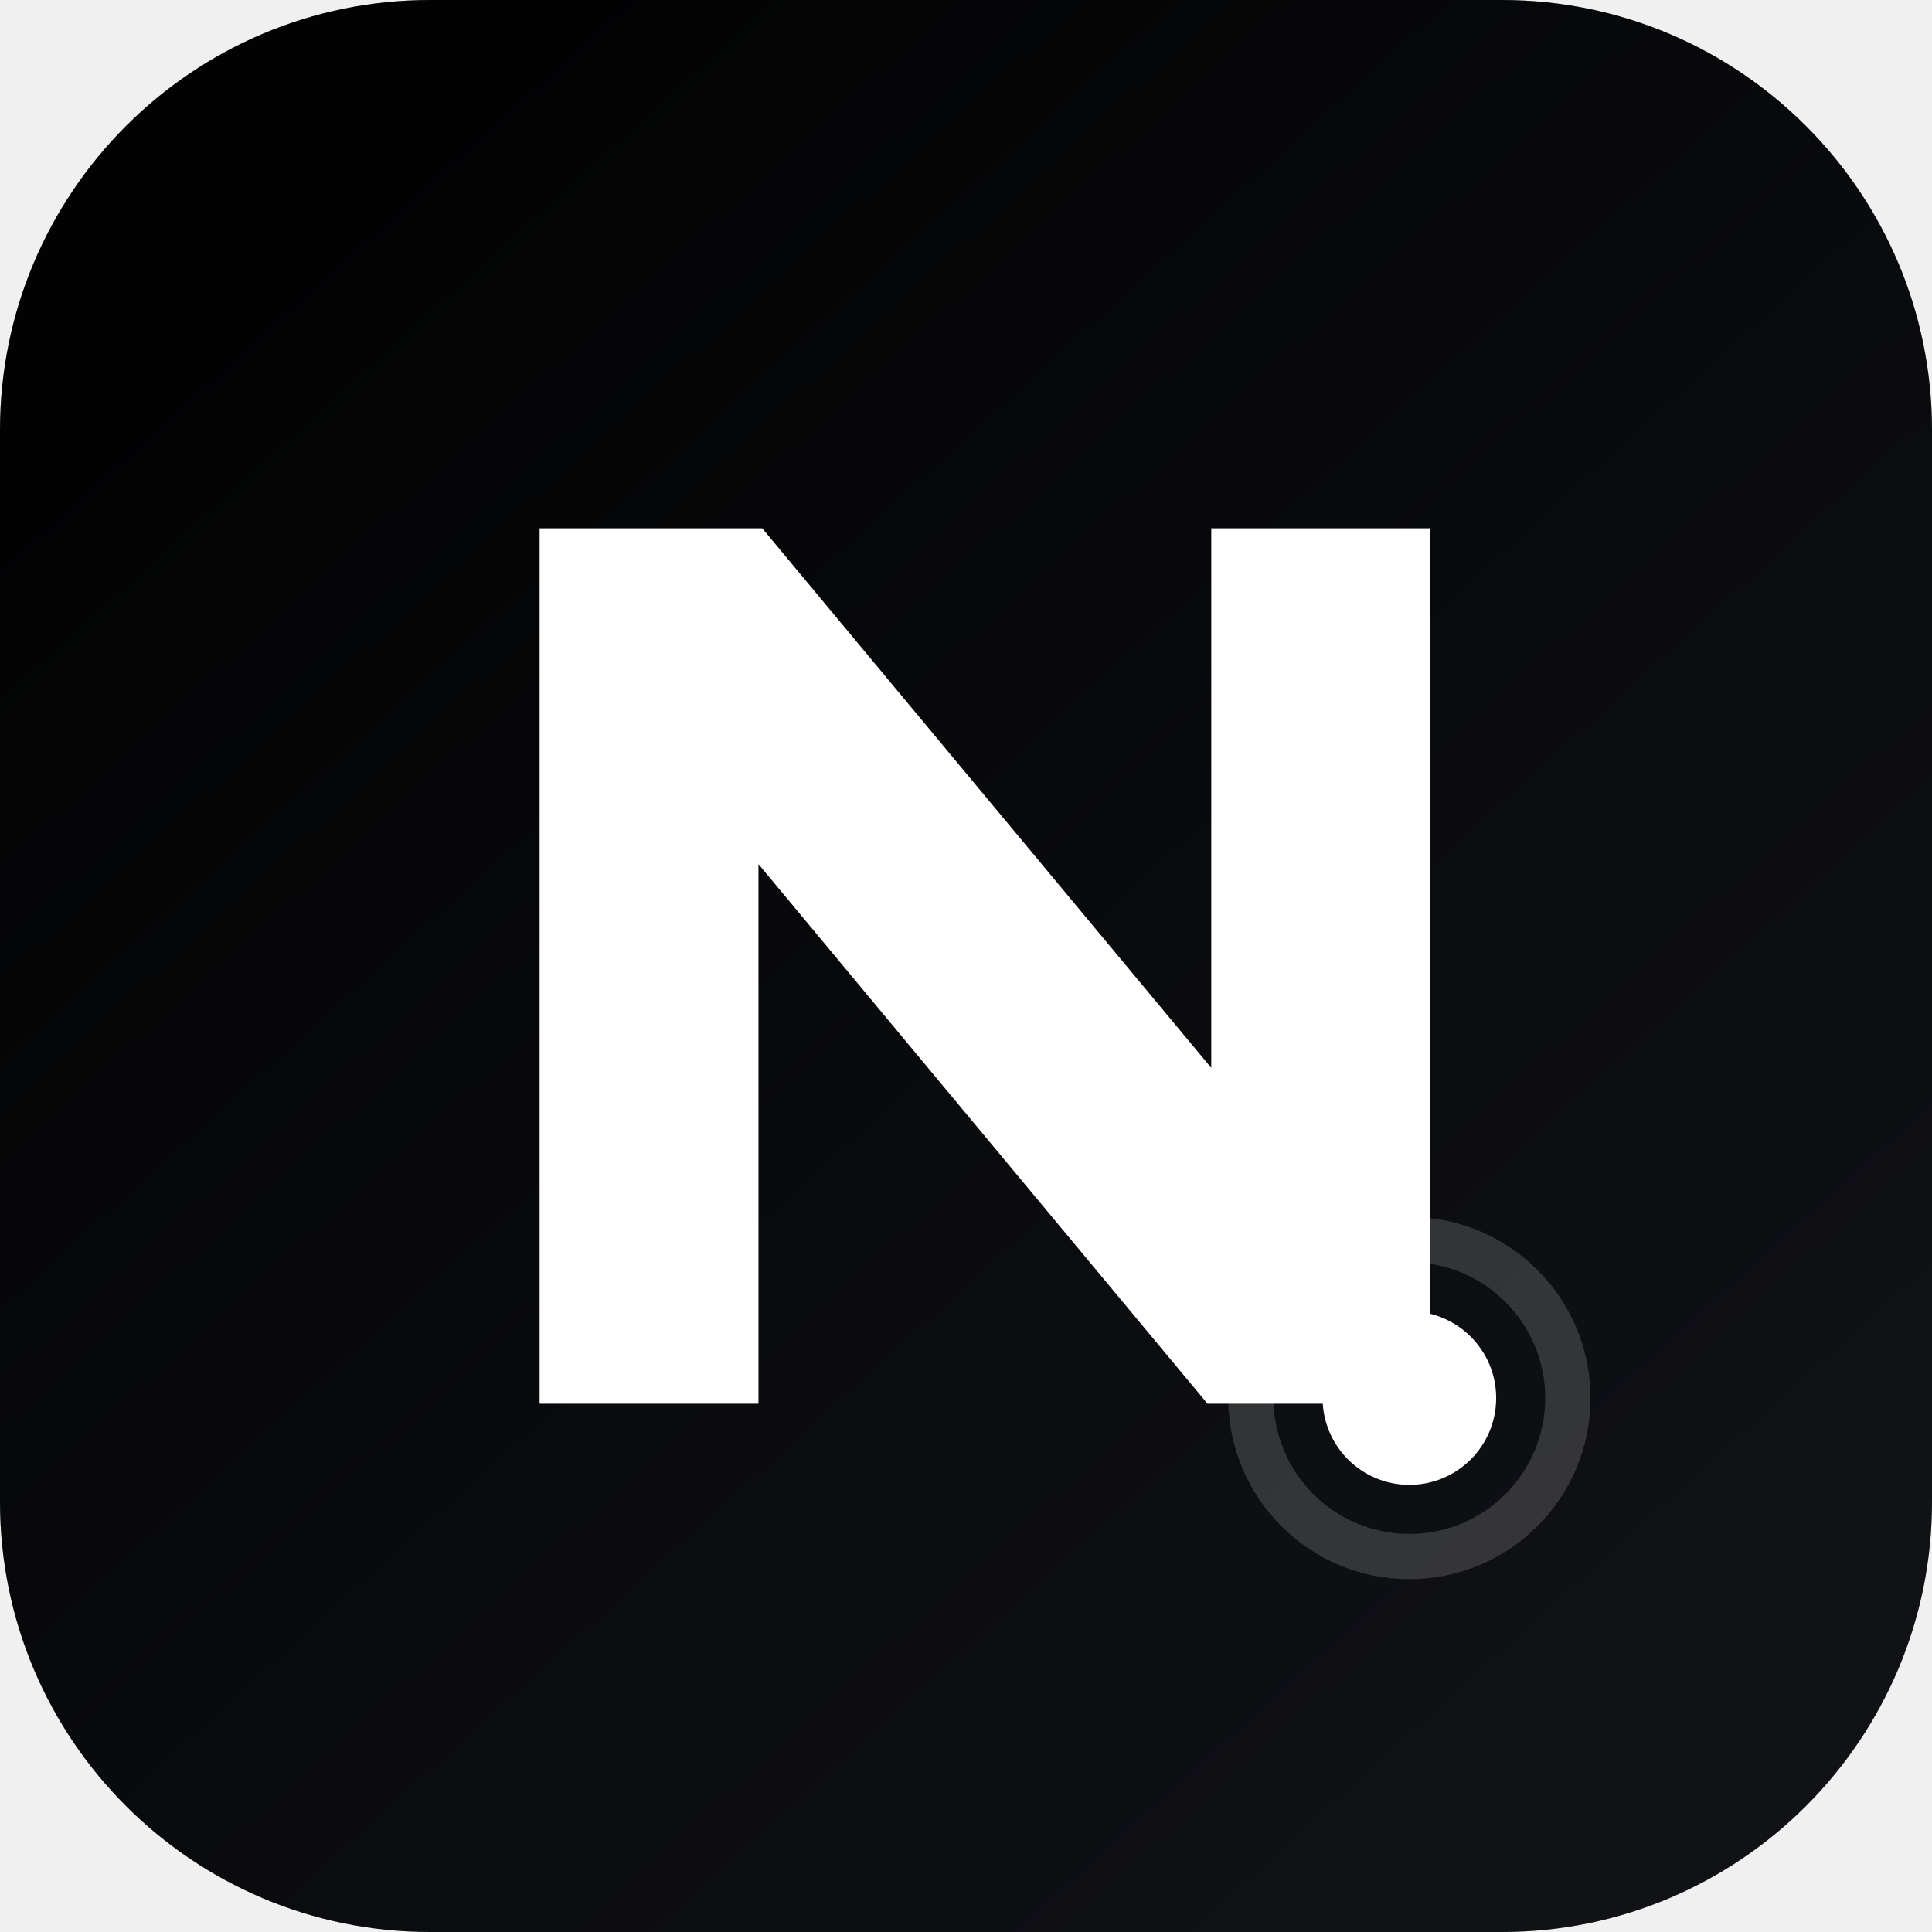
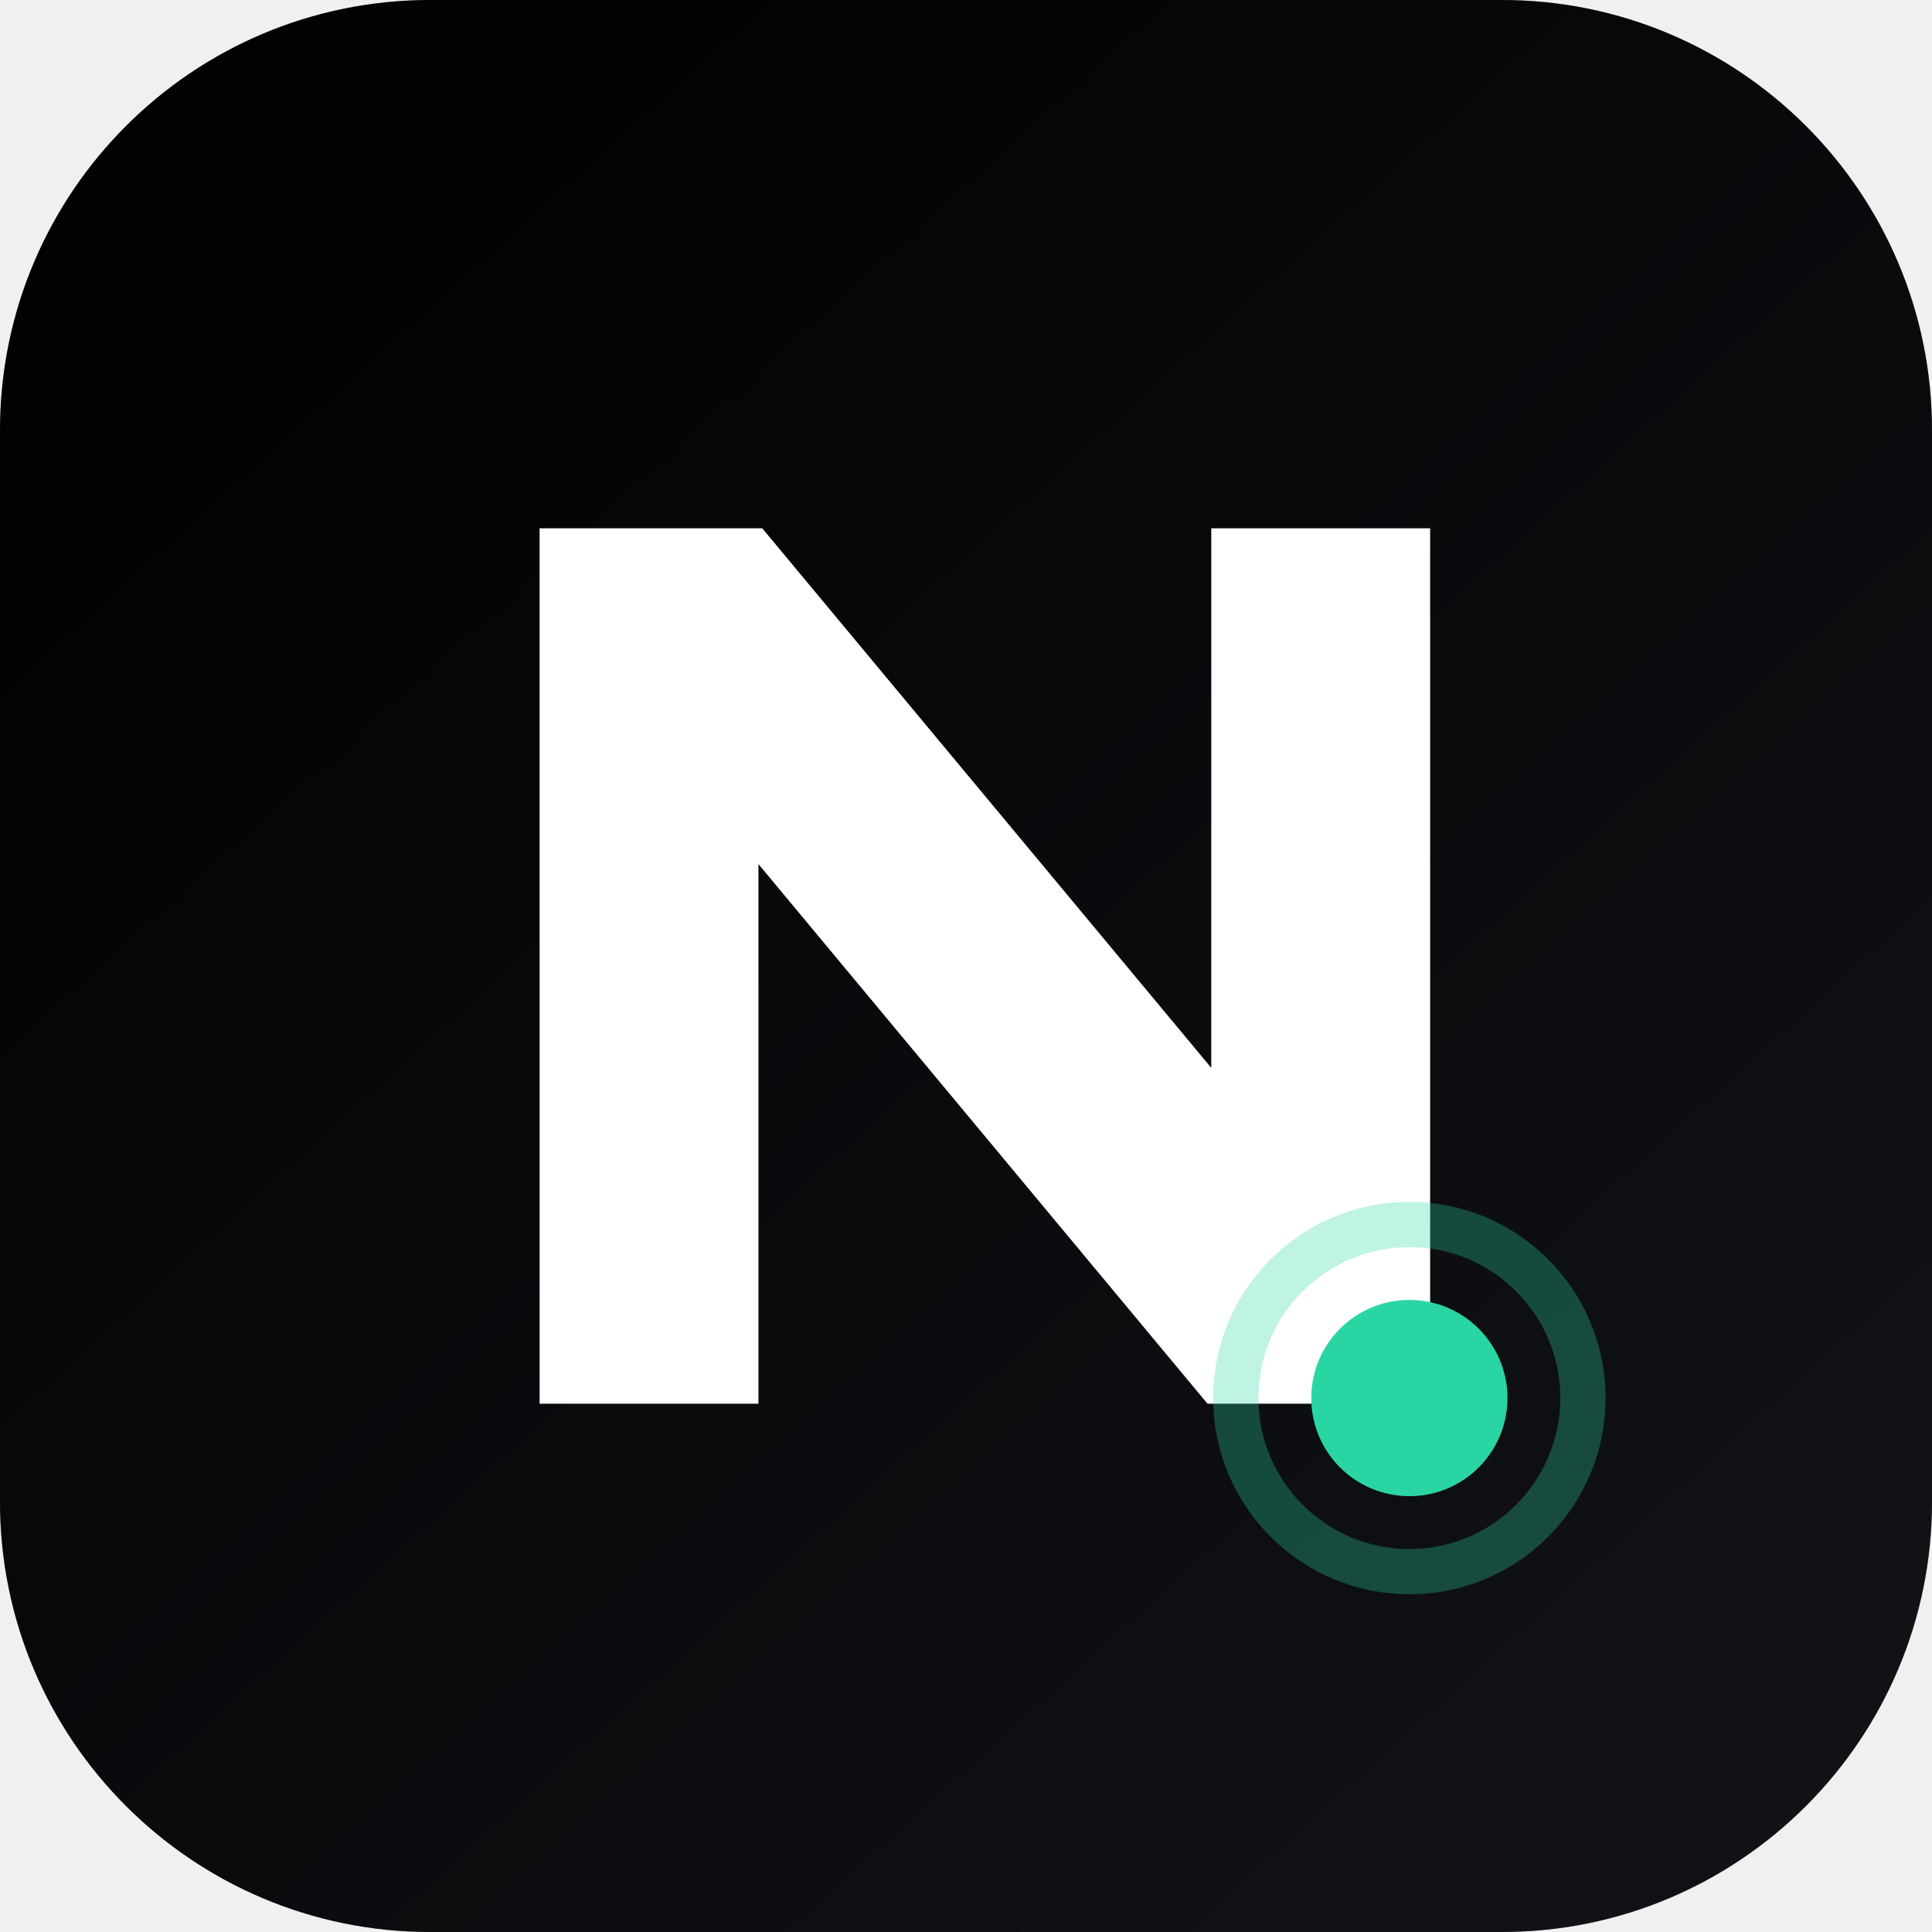
<svg xmlns="http://www.w3.org/2000/svg" width="1024" height="1024" viewBox="0 0 1024 1024">
  <defs>
    <linearGradient id="shell" x1="168" y1="122" x2="872" y2="902" gradientUnits="userSpaceOnUse">
      <stop offset="0" stop-color="#030304" />
      <stop offset="1" stop-color="#17191f" />
    </linearGradient>
    <filter id="shadow" x="-20%" y="-20%" width="140%" height="140%">
      <feDropShadow dx="0" dy="28" stdDeviation="38" flood-color="#000000" flood-opacity="0.28" />
    </filter>
  </defs>
  <rect width="1024" height="1024" rx="228" fill="url(#shell)" />
  <rect width="1024" height="1024" rx="228" fill="#000000" fill-opacity="0.3" />
  <path d="M286 744V280h118l238 286V280h116v464H640L402 458v286H286Z" fill="#ffffff" />
-   <circle cx="747" cy="741" r="46" fill="#ffffff" />
-   <circle cx="747" cy="741" r="84" fill="none" stroke="#ffffff" stroke-opacity="0.16" stroke-width="24" />
+   <circle cx="747" cy="741" r="52" fill="#29D6A3" />
+   <circle cx="747" cy="741" r="92" fill="none" stroke="#29D6A3" stroke-opacity="0.3" stroke-width="24" />
</svg>
